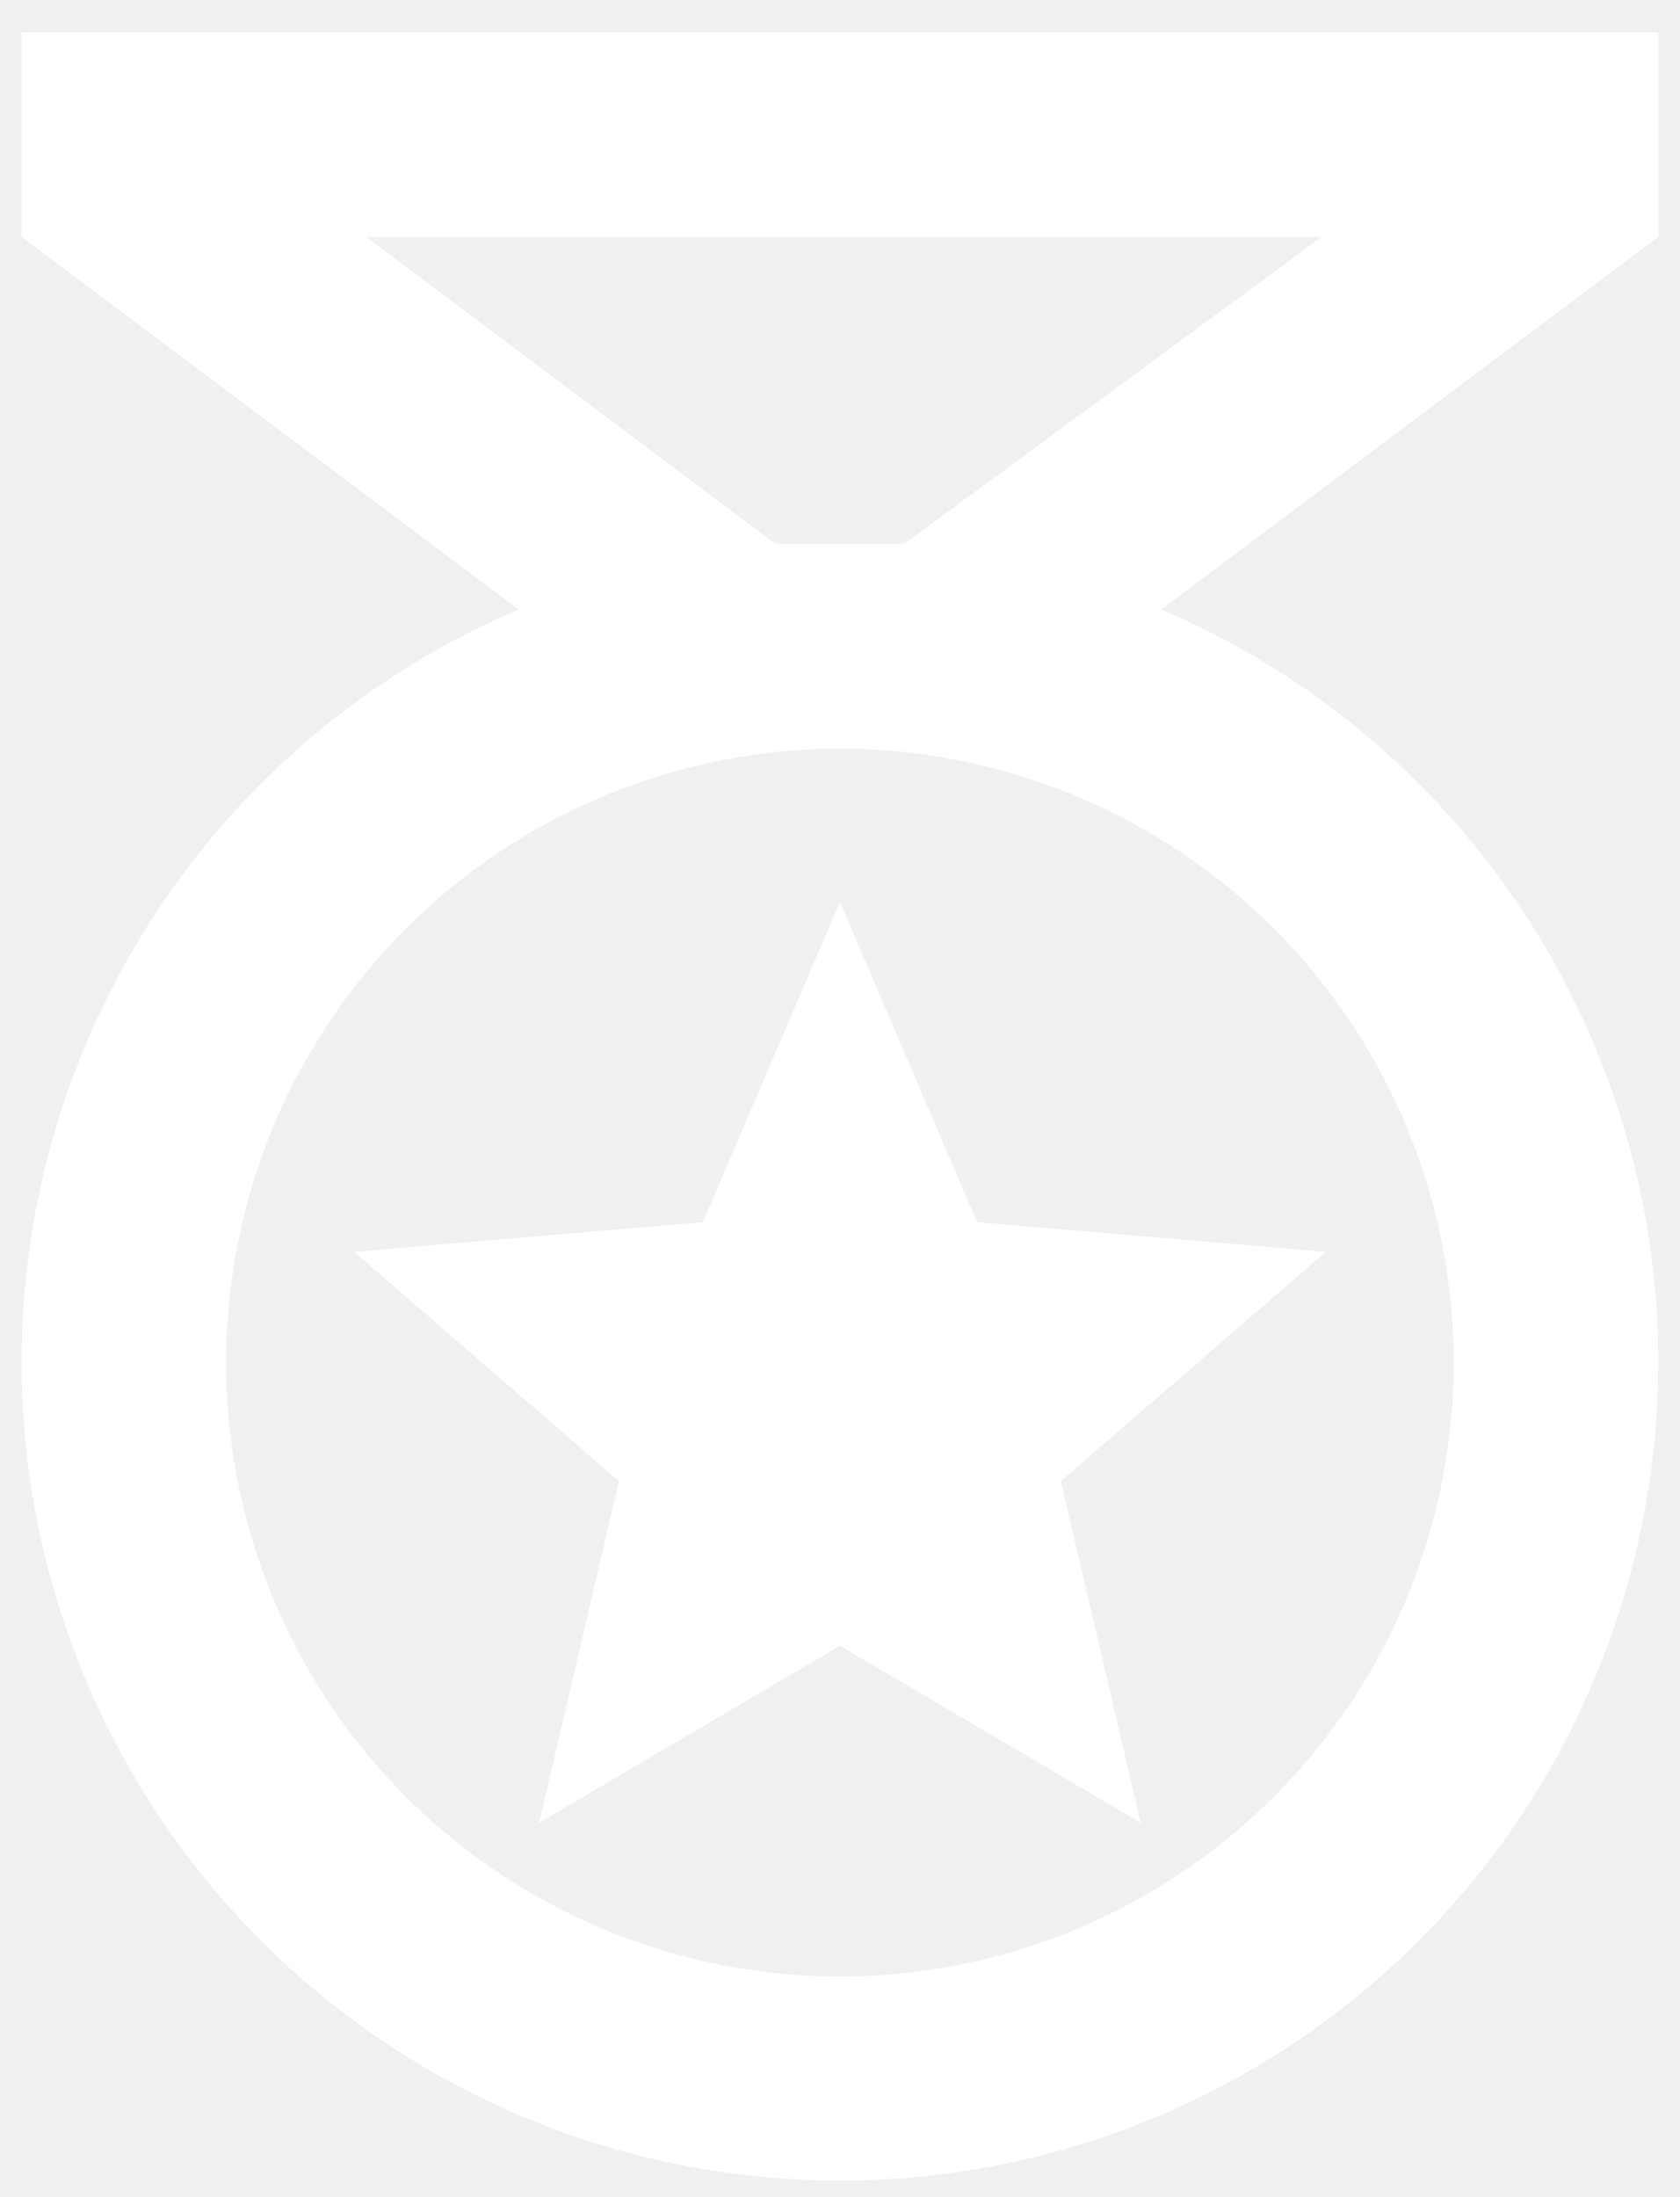
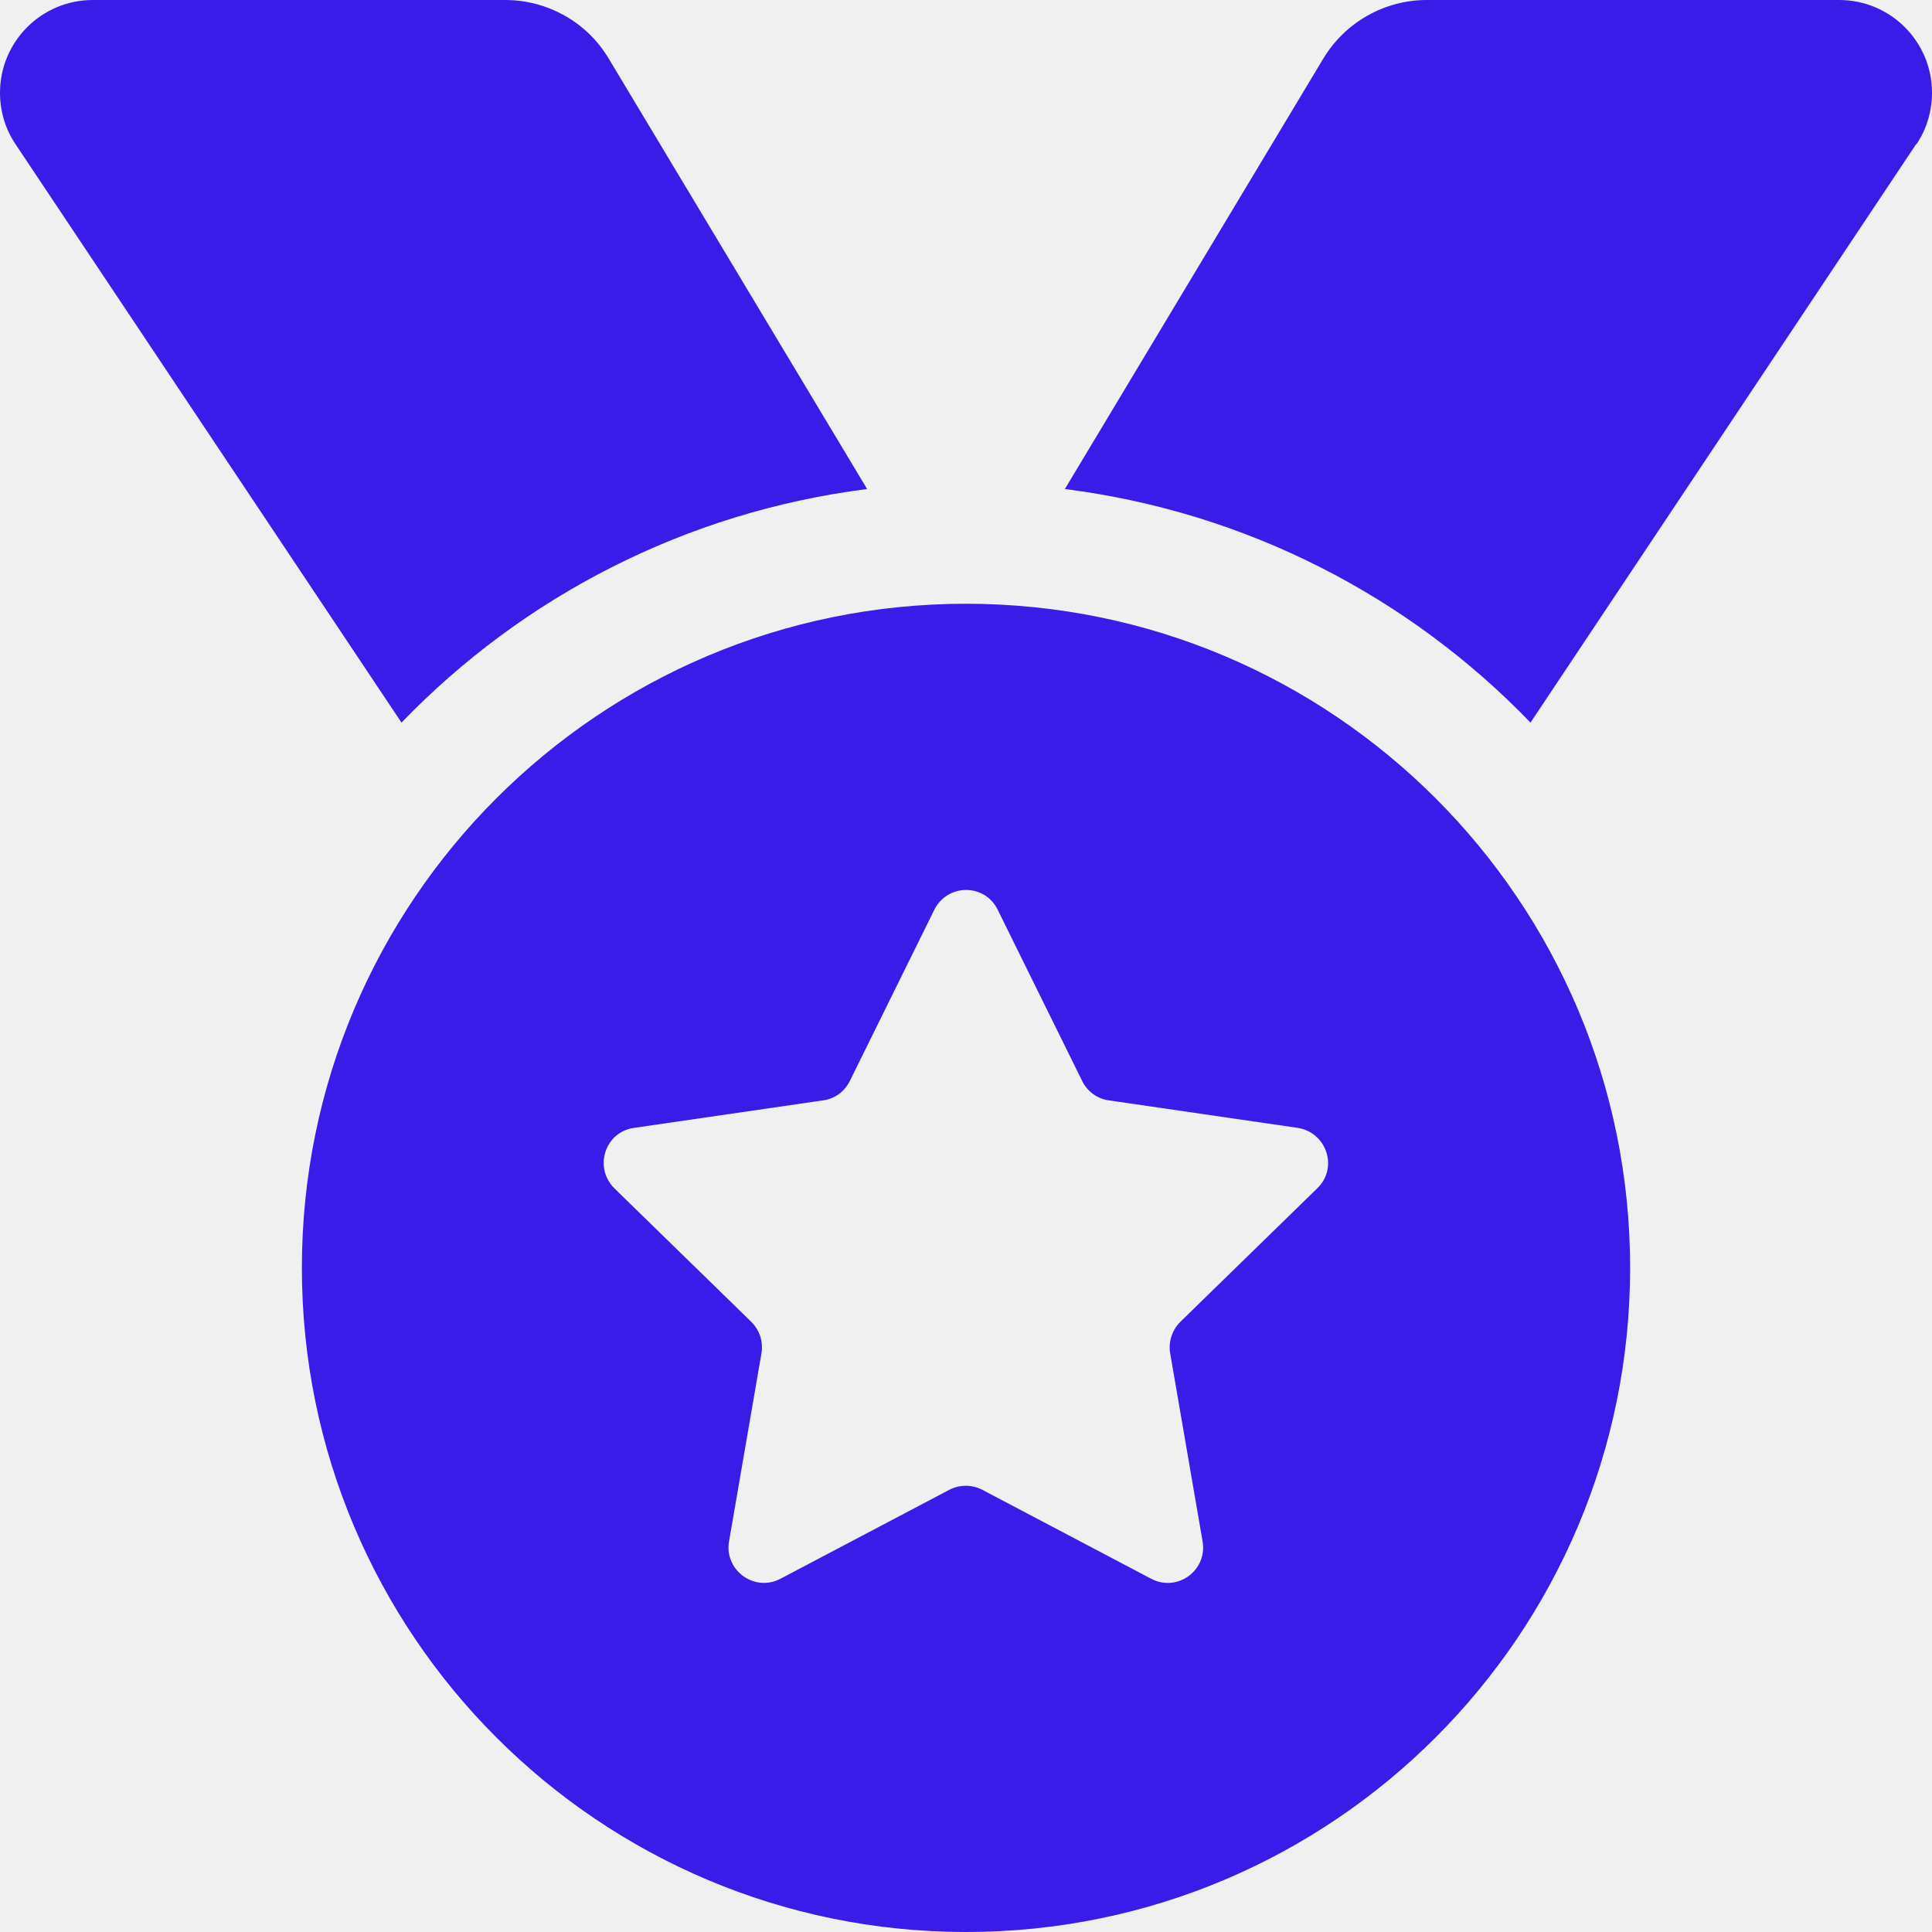
- <svg xmlns="http://www.w3.org/2000/svg" width="39" height="51" viewBox="0 0 39 51" fill="none">
-   <path d="M26.483 42.312L19.5 38.204L12.518 42.312L14.37 34.38L8.219 29.06L16.317 28.371L19.5 20.938L22.683 28.371L30.781 29.06L24.63 34.38M38.5 0.75H0.5V5.5L12.043 14.145C8.015 15.864 4.706 18.92 2.673 22.798C0.639 26.676 0.008 31.137 0.885 35.426C1.762 39.716 4.094 43.571 7.486 46.34C10.878 49.108 15.122 50.62 19.5 50.62C23.878 50.62 28.122 49.108 31.514 46.34C34.906 43.571 37.238 39.716 38.115 35.426C38.992 31.137 38.361 26.676 36.328 22.798C34.294 18.92 30.985 15.864 26.957 14.145L38.5 5.5M33.75 31.625C33.751 34.324 32.986 36.967 31.544 39.248C30.102 41.529 28.041 43.353 25.602 44.509C23.164 45.665 20.447 46.104 17.768 45.776C15.09 45.448 12.559 44.366 10.471 42.657C8.384 40.947 6.824 38.679 5.975 36.118C5.125 33.556 5.02 30.806 5.673 28.188C6.325 25.569 7.707 23.189 9.659 21.326C11.611 19.462 14.052 18.191 16.698 17.66C18.547 17.282 20.453 17.282 22.302 17.66C25.53 18.307 28.434 20.052 30.521 22.598C32.607 25.144 33.748 28.333 33.75 31.625ZM20.996 12.625H18.004L8.504 5.5H30.686L20.996 12.625Z" fill="white" />
+ <svg xmlns="http://www.w3.org/2000/svg" fill="#3A1CE9" viewBox="0 0 512 512">
+   <path d="M4.1 38.2C1.4 34.2 0 29.4 0 24.6C0 11 11 0 24.6 0L133.9 0c11.2 0 21.7 5.9 27.4 15.5l68.5 114.1c-48.2 6.1-91.3 28.6-123.4 61.9L4.1 38.2zm503.7 0L405.6 191.5c-32.1-33.3-75.2-55.8-123.4-61.9L350.7 15.5C356.5 5.9 366.9 0 378.1 0L487.4 0C501 0 512 11 512 24.6c0 4.8-1.4 9.6-4.1 13.6zM80 336a176 176 0 1 1 352 0A176 176 0 1 1 80 336zm184.4-94.9c-3.4-7-13.3-7-16.8 0l-22.4 45.4c-1.4 2.8-4 4.7-7 5.1L168 298.9c-7.7 1.1-10.7 10.5-5.2 16l36.3 35.4c2.2 2.2 3.2 5.2 2.7 8.3l-8.6 49.9c-1.3 7.6 6.7 13.5 13.6 9.9l44.8-23.6c2.7-1.4 6-1.4 8.7 0l44.8 23.6c6.9 3.6 14.9-2.2 13.6-9.9l-8.6-49.9c-.5-3 .5-6.1 2.7-8.3l36.3-35.4c5.6-5.4 2.5-14.8-5.2-16l-50.1-7.3c-3-.4-5.7-2.4-7-5.1l-22.4-45.4z" />
</svg>
